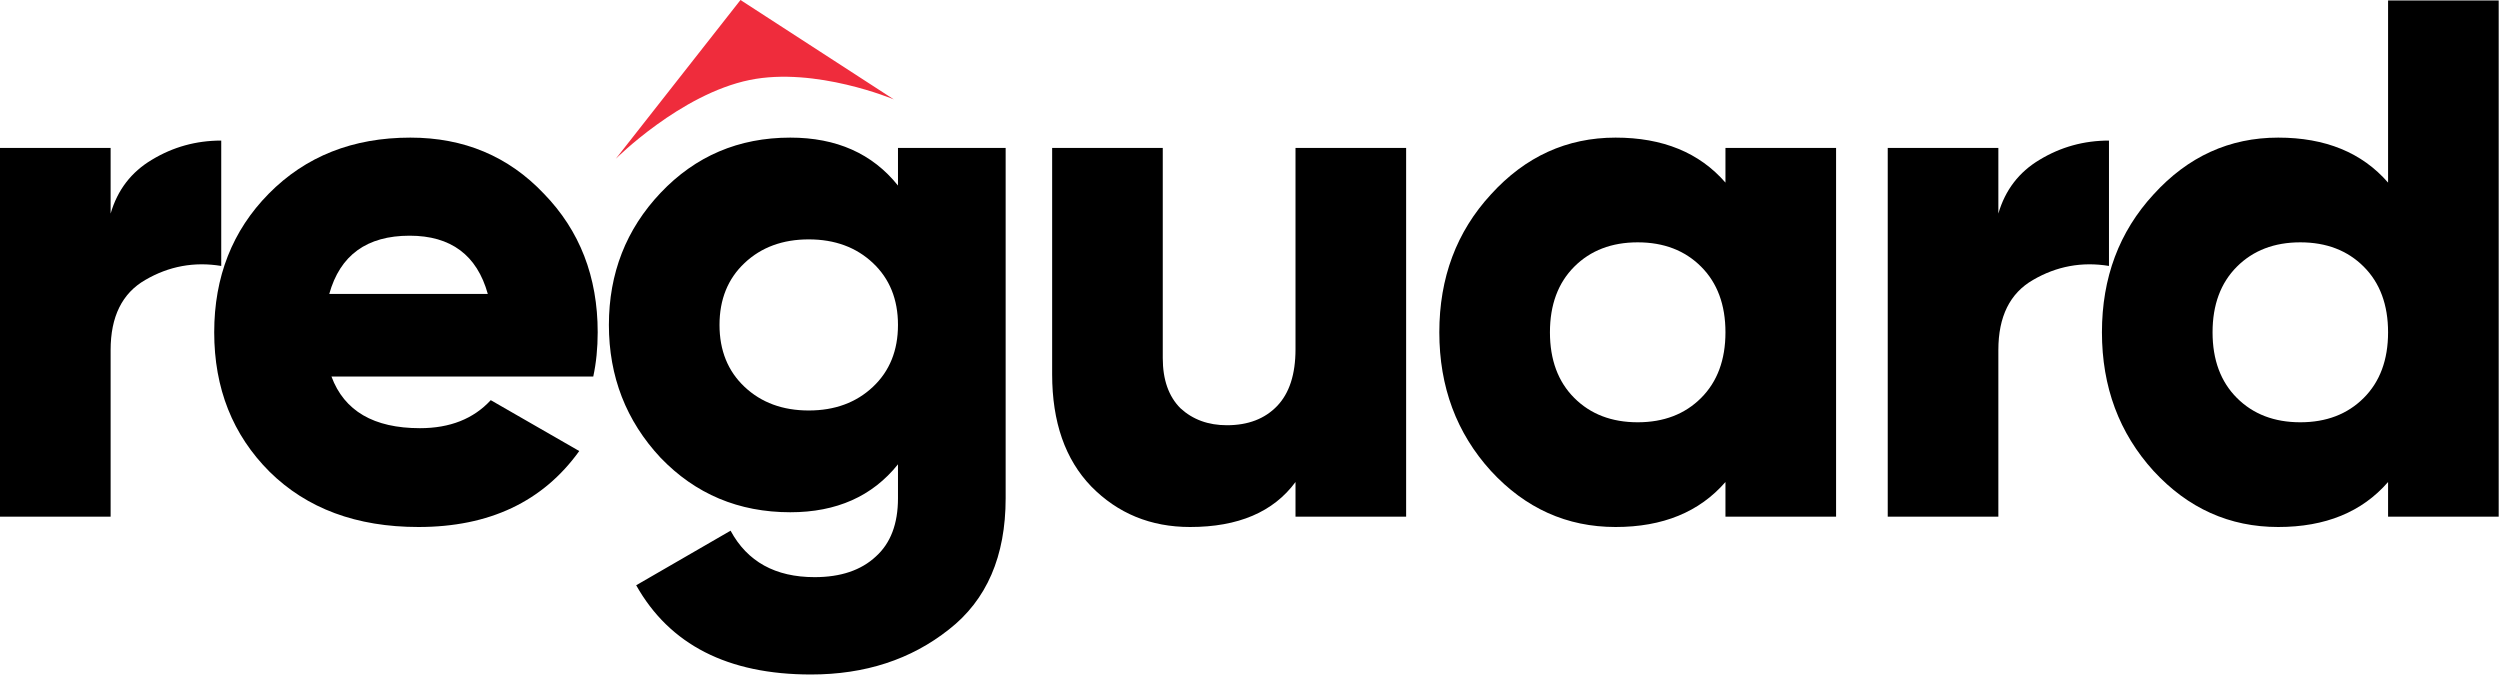
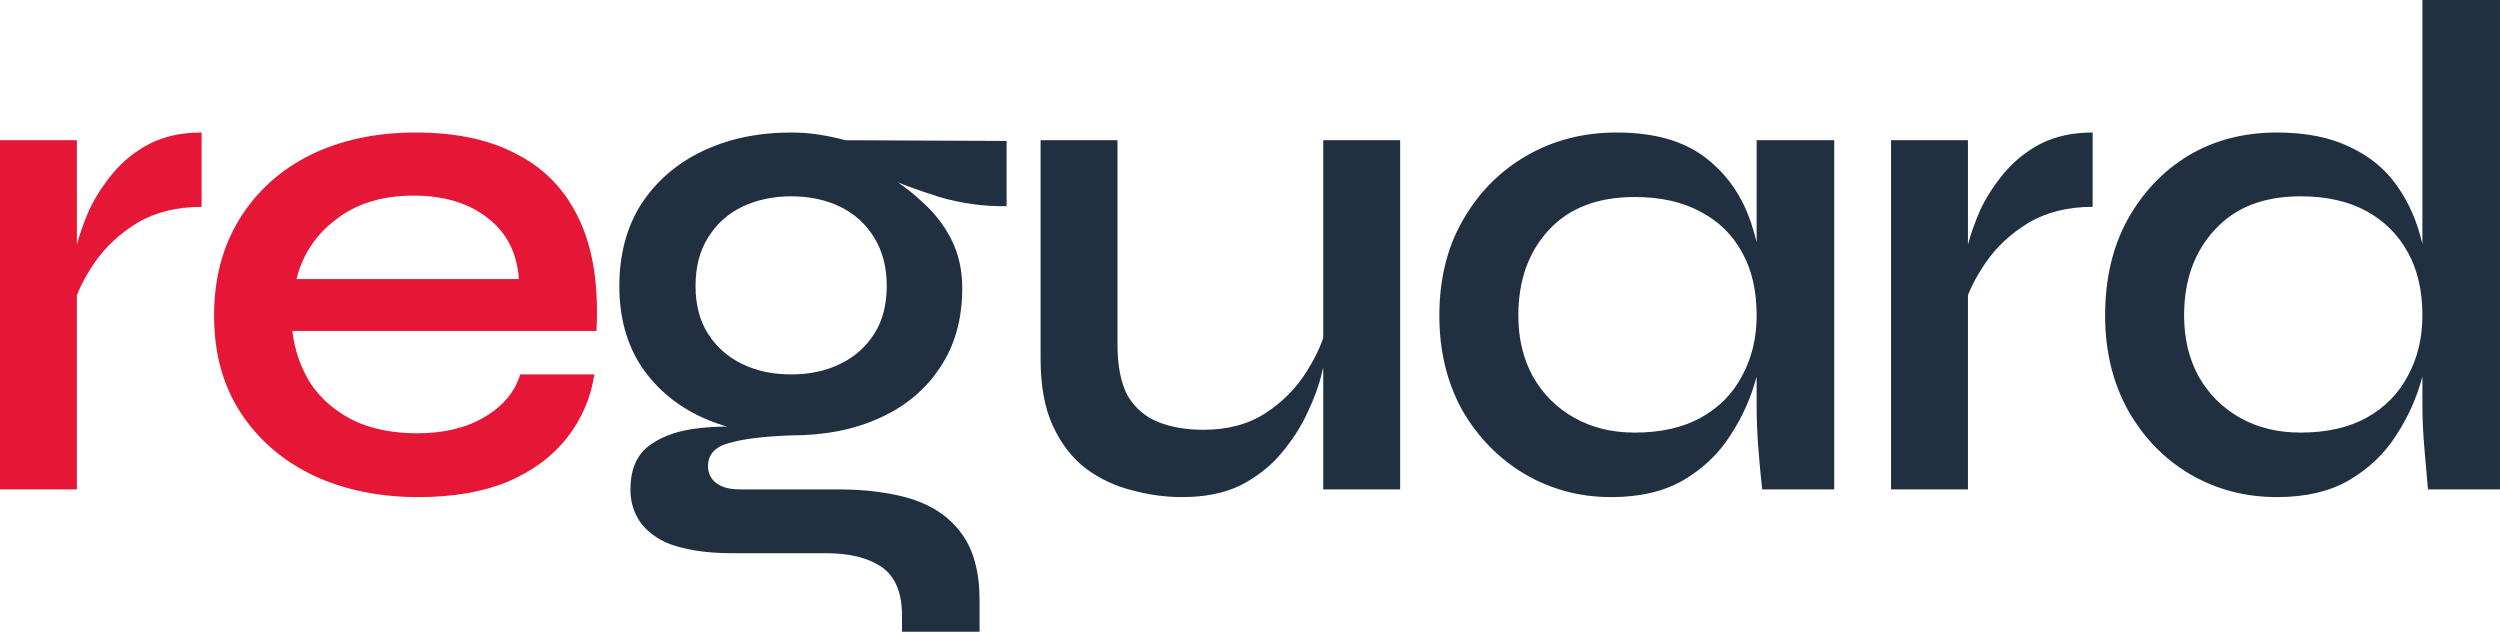
- <svg xmlns="http://www.w3.org/2000/svg" width="339" height="92" viewBox="0 0 339 92" fill="none">
-   <path d="M15 28.961C15.933 25.761 17.8 23.327 20.6 21.661C23.467 19.927 26.6 19.061 30 19.061V36.061C26.333 35.461 22.9 36.094 19.7 37.961C16.567 39.761 15 42.927 15 47.461V70.061H0V20.061H15V28.961Z" fill="black" />
-   <path d="M44.947 51.061C46.68 55.727 50.68 58.061 56.947 58.061C61.014 58.061 64.213 56.794 66.547 54.261L78.547 61.161C73.614 68.027 66.347 71.461 56.747 71.461C48.347 71.461 41.614 68.961 36.547 63.961C31.547 58.961 29.047 52.661 29.047 45.061C29.047 37.527 31.514 31.261 36.447 26.261C41.447 21.194 47.847 18.661 55.647 18.661C62.913 18.661 68.947 21.194 73.747 26.261C78.614 31.261 81.047 37.527 81.047 45.061C81.047 47.194 80.847 49.194 80.447 51.061H44.947ZM44.647 39.861H66.147C64.68 34.594 61.147 31.961 55.547 31.961C49.747 31.961 46.114 34.594 44.647 39.861Z" fill="black" />
-   <path d="M121.766 20.061H136.366V67.561C136.366 75.427 133.8 81.361 128.666 85.361C123.533 89.427 117.3 91.461 109.966 91.461C98.7 91.461 90.8 87.427 86.266 79.361L99.066 71.961C101.333 76.161 105.133 78.261 110.466 78.261C114 78.261 116.766 77.327 118.766 75.461C120.766 73.661 121.766 71.027 121.766 67.561V62.961C118.3 67.294 113.433 69.461 107.166 69.461C100.166 69.461 94.3 66.994 89.566 62.061C84.9 57.061 82.566 51.061 82.566 44.061C82.566 37.061 84.9 31.094 89.566 26.161C94.3 21.161 100.166 18.661 107.166 18.661C113.433 18.661 118.3 20.827 121.766 25.161V20.061ZM100.966 52.461C103.233 54.594 106.133 55.661 109.666 55.661C113.2 55.661 116.1 54.594 118.366 52.461C120.633 50.327 121.766 47.527 121.766 44.061C121.766 40.594 120.633 37.794 118.366 35.661C116.1 33.527 113.2 32.461 109.666 32.461C106.133 32.461 103.233 33.527 100.966 35.661C98.7 37.794 97.566 40.594 97.566 44.061C97.566 47.527 98.7 50.327 100.966 52.461Z" fill="black" />
-   <path d="M175.671 20.061H190.671V70.061H175.671V65.361C172.671 69.427 167.904 71.461 161.371 71.461C156.038 71.461 151.571 69.627 147.971 65.961C144.438 62.294 142.671 57.227 142.671 50.761V20.061H157.671V48.561C157.671 51.494 158.471 53.761 160.071 55.361C161.738 56.894 163.838 57.661 166.371 57.661C169.238 57.661 171.504 56.794 173.171 55.061C174.838 53.327 175.671 50.761 175.671 47.361V20.061Z" fill="black" />
-   <path d="M233.972 20.061H248.972V70.061H233.972V65.361C230.439 69.427 225.472 71.461 219.072 71.461C212.472 71.461 206.839 68.927 202.172 63.861C197.505 58.727 195.172 52.461 195.172 45.061C195.172 37.661 197.505 31.427 202.172 26.361C206.839 21.227 212.472 18.661 219.072 18.661C225.472 18.661 230.439 20.694 233.972 24.761V20.061ZM213.472 53.961C215.672 56.161 218.539 57.261 222.072 57.261C225.605 57.261 228.472 56.161 230.672 53.961C232.872 51.761 233.972 48.794 233.972 45.061C233.972 41.327 232.872 38.361 230.672 36.161C228.472 33.961 225.605 32.861 222.072 32.861C218.539 32.861 215.672 33.961 213.472 36.161C211.272 38.361 210.172 41.327 210.172 45.061C210.172 48.794 211.272 51.761 213.472 53.961Z" fill="black" />
-   <path d="M270.977 28.961C271.91 25.761 273.777 23.327 276.577 21.661C279.443 19.927 282.577 19.061 285.977 19.061V36.061C282.31 35.461 278.877 36.094 275.677 37.961C272.543 39.761 270.977 42.927 270.977 47.461V70.061H255.977V20.061H270.977V28.961Z" fill="black" />
-   <path d="M323.823 0.061H338.823V70.061H323.823V65.361C320.29 69.427 315.323 71.461 308.923 71.461C302.323 71.461 296.69 68.927 292.023 63.861C287.357 58.727 285.023 52.461 285.023 45.061C285.023 37.661 287.357 31.427 292.023 26.361C296.69 21.227 302.323 18.661 308.923 18.661C315.323 18.661 320.29 20.694 323.823 24.761V0.061ZM303.323 53.961C305.523 56.161 308.39 57.261 311.923 57.261C315.457 57.261 318.323 56.161 320.523 53.961C322.723 51.761 323.823 48.794 323.823 45.061C323.823 41.327 322.723 38.361 320.523 36.161C318.323 33.961 315.457 32.861 311.923 32.861C308.39 32.861 305.523 33.961 303.323 36.161C301.123 38.361 300.023 41.327 300.023 45.061C300.023 48.794 301.123 51.761 303.323 53.961Z" fill="black" />
-   <path d="M83.5 21.531L100.41 0L121.209 13.482C121.209 13.482 110.592 9.014 101.65 10.847C92.272 12.768 83.5 21.531 83.5 21.531Z" fill="#EF2C3C" />
+ <svg xmlns="http://www.w3.org/2000/svg" width="186" height="47" viewBox="0 0 186 47" fill="none">
+   <path d="M0 10.433H5.721V36.411H0V10.433ZM14.999 15.389C13.143 15.389 11.546 15.788 10.205 16.588C8.9 17.388 7.852 18.362 7.061 19.509C6.271 20.657 5.721 21.77 5.412 22.848L5.36 19.927C5.395 19.544 5.515 18.97 5.721 18.205C5.927 17.405 6.237 16.536 6.649 15.597C7.096 14.658 7.68 13.754 8.401 12.885C9.157 11.98 10.068 11.25 11.133 10.694C12.233 10.137 13.521 9.859 14.999 9.859V15.389Z" fill="#E51636" />
+   <path d="M38.708 27.856H44.223C43.948 29.629 43.261 31.212 42.162 32.603C41.096 33.959 39.636 35.037 37.781 35.837C35.925 36.602 33.709 36.984 31.131 36.984C28.211 36.984 25.599 36.445 23.297 35.367C20.995 34.255 19.191 32.69 17.885 30.673C16.579 28.656 15.927 26.256 15.927 23.474C15.927 20.727 16.562 18.327 17.834 16.275C19.105 14.223 20.857 12.641 23.091 11.528C25.359 10.415 27.97 9.859 30.925 9.859C33.983 9.859 36.526 10.415 38.554 11.528C40.615 12.606 42.144 14.241 43.141 16.432C44.137 18.588 44.55 21.318 44.378 24.622H21.751C21.923 26.082 22.387 27.404 23.142 28.586C23.933 29.734 24.998 30.638 26.338 31.299C27.678 31.924 29.242 32.237 31.029 32.237C33.021 32.237 34.688 31.838 36.028 31.038C37.403 30.238 38.296 29.177 38.708 27.856ZM30.771 14.554C28.434 14.554 26.51 15.145 24.998 16.327C23.486 17.475 22.507 18.953 22.06 20.761H38.605C38.468 18.814 37.695 17.301 36.286 16.223C34.877 15.11 33.039 14.554 30.771 14.554Z" fill="#E51636" />
+   <path d="M58.861 32.394C56.456 32.394 54.274 31.959 52.315 31.09C50.391 30.221 48.862 28.951 47.728 27.282C46.629 25.613 46.079 23.613 46.079 21.283C46.079 18.953 46.611 16.936 47.677 15.232C48.776 13.528 50.288 12.206 52.212 11.268C54.171 10.329 56.387 9.859 58.861 9.859C59.583 9.859 60.27 9.911 60.923 10.015C61.61 10.12 62.263 10.259 62.882 10.433L74.891 10.485V15.336C73.242 15.371 71.575 15.145 69.891 14.658C68.242 14.136 66.782 13.598 65.51 13.041L65.356 12.728C66.524 13.319 67.572 14.05 68.5 14.919C69.462 15.754 70.218 16.71 70.768 17.788C71.317 18.866 71.592 20.083 71.592 21.439C71.592 23.735 71.043 25.7 69.943 27.334C68.878 28.969 67.383 30.221 65.459 31.09C63.569 31.959 61.37 32.394 58.861 32.394ZM67.108 47V45.8C67.108 44.096 66.61 42.896 65.613 42.201C64.617 41.505 63.225 41.158 61.438 41.158H54.48C53.106 41.158 51.92 41.036 50.924 40.792C49.962 40.584 49.188 40.253 48.604 39.801C48.02 39.384 47.591 38.88 47.316 38.289C47.041 37.732 46.904 37.106 46.904 36.411C46.904 35.02 47.316 33.976 48.141 33.281C48.999 32.585 50.116 32.133 51.491 31.924C52.9 31.716 54.377 31.681 55.923 31.82L58.861 32.394C56.834 32.464 55.288 32.655 54.222 32.968C53.192 33.246 52.676 33.82 52.676 34.689C52.676 35.211 52.882 35.628 53.295 35.941C53.707 36.254 54.291 36.411 55.047 36.411H62.366C64.462 36.411 66.301 36.654 67.881 37.141C69.462 37.663 70.682 38.515 71.541 39.697C72.434 40.914 72.881 42.566 72.881 44.653V47H67.108ZM58.861 27.856C60.236 27.856 61.456 27.595 62.521 27.073C63.586 26.552 64.428 25.804 65.046 24.83C65.665 23.857 65.974 22.674 65.974 21.283C65.974 19.892 65.665 18.692 65.046 17.684C64.428 16.675 63.586 15.91 62.521 15.389C61.456 14.867 60.236 14.606 58.861 14.606C57.521 14.606 56.301 14.867 55.202 15.389C54.137 15.91 53.295 16.675 52.676 17.684C52.058 18.657 51.748 19.857 51.748 21.283C51.748 22.674 52.058 23.857 52.676 24.83C53.295 25.804 54.137 26.552 55.202 27.073C56.267 27.595 57.487 27.856 58.861 27.856Z" fill="#203040" />
+   <path d="M104.171 36.411H98.449V10.433H104.171V36.411ZM98.759 24.048L98.81 25.717C98.742 26.169 98.587 26.847 98.346 27.751C98.14 28.656 97.779 29.647 97.264 30.725C96.783 31.768 96.13 32.776 95.305 33.75C94.515 34.689 93.519 35.472 92.316 36.098C91.113 36.689 89.653 36.984 87.935 36.984C86.698 36.984 85.444 36.811 84.172 36.463C82.935 36.15 81.801 35.611 80.77 34.846C79.774 34.081 78.966 33.037 78.348 31.716C77.729 30.394 77.42 28.725 77.42 26.708V10.433H83.141V25.613C83.141 27.247 83.399 28.534 83.915 29.473C84.464 30.377 85.22 31.02 86.182 31.403C87.144 31.785 88.261 31.977 89.533 31.977C91.354 31.977 92.9 31.559 94.171 30.725C95.443 29.89 96.456 28.864 97.212 27.647C98.003 26.395 98.518 25.195 98.759 24.048Z" fill="#203040" />
+   <path d="M119.87 36.984C117.534 36.984 115.386 36.411 113.428 35.263C111.503 34.115 109.957 32.533 108.789 30.516C107.655 28.464 107.088 26.117 107.088 23.474C107.088 20.761 107.672 18.397 108.84 16.38C110.009 14.328 111.589 12.728 113.582 11.581C115.575 10.433 117.809 9.859 120.283 9.859C123.032 9.859 125.214 10.468 126.829 11.685C128.444 12.902 129.595 14.536 130.282 16.588C130.969 18.64 131.313 20.935 131.313 23.474C131.313 24.9 131.107 26.413 130.694 28.012C130.282 29.577 129.629 31.038 128.736 32.394C127.877 33.75 126.708 34.863 125.231 35.733C123.788 36.567 122.001 36.984 119.87 36.984ZM121.623 32.185C123.547 32.185 125.179 31.82 126.519 31.09C127.894 30.325 128.925 29.282 129.612 27.96C130.334 26.639 130.694 25.143 130.694 23.474C130.694 21.631 130.334 20.066 129.612 18.779C128.89 17.458 127.859 16.449 126.519 15.754C125.179 15.023 123.547 14.658 121.623 14.658C118.874 14.658 116.744 15.475 115.232 17.11C113.72 18.744 112.964 20.866 112.964 23.474C112.964 25.178 113.325 26.691 114.046 28.012C114.802 29.334 115.833 30.36 117.139 31.09C118.444 31.82 119.939 32.185 121.623 32.185ZM130.694 10.433H136.467V36.411H131.107C131.107 36.411 131.072 36.08 131.004 35.419C130.935 34.759 130.866 33.959 130.797 33.02C130.729 32.046 130.694 31.125 130.694 30.255V10.433Z" fill="#203040" />
+   <path d="M140.694 10.433H146.416V36.411H140.694V10.433ZM155.693 15.389C153.838 15.389 152.24 15.788 150.9 16.588C149.594 17.388 148.546 18.362 147.756 19.509C146.965 20.657 146.416 21.77 146.106 22.848L146.055 19.927C146.089 19.544 146.209 18.97 146.416 18.205C146.622 17.405 146.931 16.536 147.343 15.597C147.79 14.658 148.374 13.754 149.096 12.885C149.852 11.98 150.762 11.25 151.827 10.694C152.927 10.137 154.216 9.859 155.693 9.859V15.389Z" fill="#203040" />
+   <path d="M169.403 36.984C167.032 36.984 164.868 36.411 162.909 35.263C160.985 34.115 159.456 32.533 158.322 30.516C157.188 28.464 156.621 26.117 156.621 23.474C156.621 20.761 157.171 18.397 158.27 16.38C159.404 14.328 160.916 12.728 162.806 11.581C164.73 10.433 166.929 9.859 169.403 9.859C171.568 9.859 173.389 10.224 174.867 10.954C176.344 11.65 177.513 12.624 178.372 13.876C179.231 15.093 179.849 16.519 180.227 18.153C180.64 19.788 180.846 21.561 180.846 23.474C180.846 24.9 180.64 26.413 180.227 28.012C179.815 29.577 179.162 31.038 178.269 32.394C177.41 33.75 176.241 34.863 174.764 35.733C173.321 36.567 171.534 36.984 169.403 36.984ZM171.156 32.185C173.08 32.185 174.712 31.82 176.052 31.09C177.427 30.325 178.458 29.282 179.145 27.96C179.866 26.639 180.227 25.143 180.227 23.474C180.227 21.631 179.866 20.066 179.145 18.779C178.423 17.458 177.392 16.432 176.052 15.701C174.712 14.971 173.08 14.606 171.156 14.606C168.407 14.606 166.276 15.441 164.765 17.11C163.253 18.744 162.497 20.866 162.497 23.474C162.497 25.178 162.858 26.691 163.579 28.012C164.335 29.334 165.366 30.36 166.672 31.09C167.977 31.82 169.472 32.185 171.156 32.185ZM180.227 0H186V36.411H180.64C180.571 35.611 180.485 34.62 180.382 33.437C180.279 32.255 180.227 31.194 180.227 30.255V0Z" fill="#203040" />
</svg>
